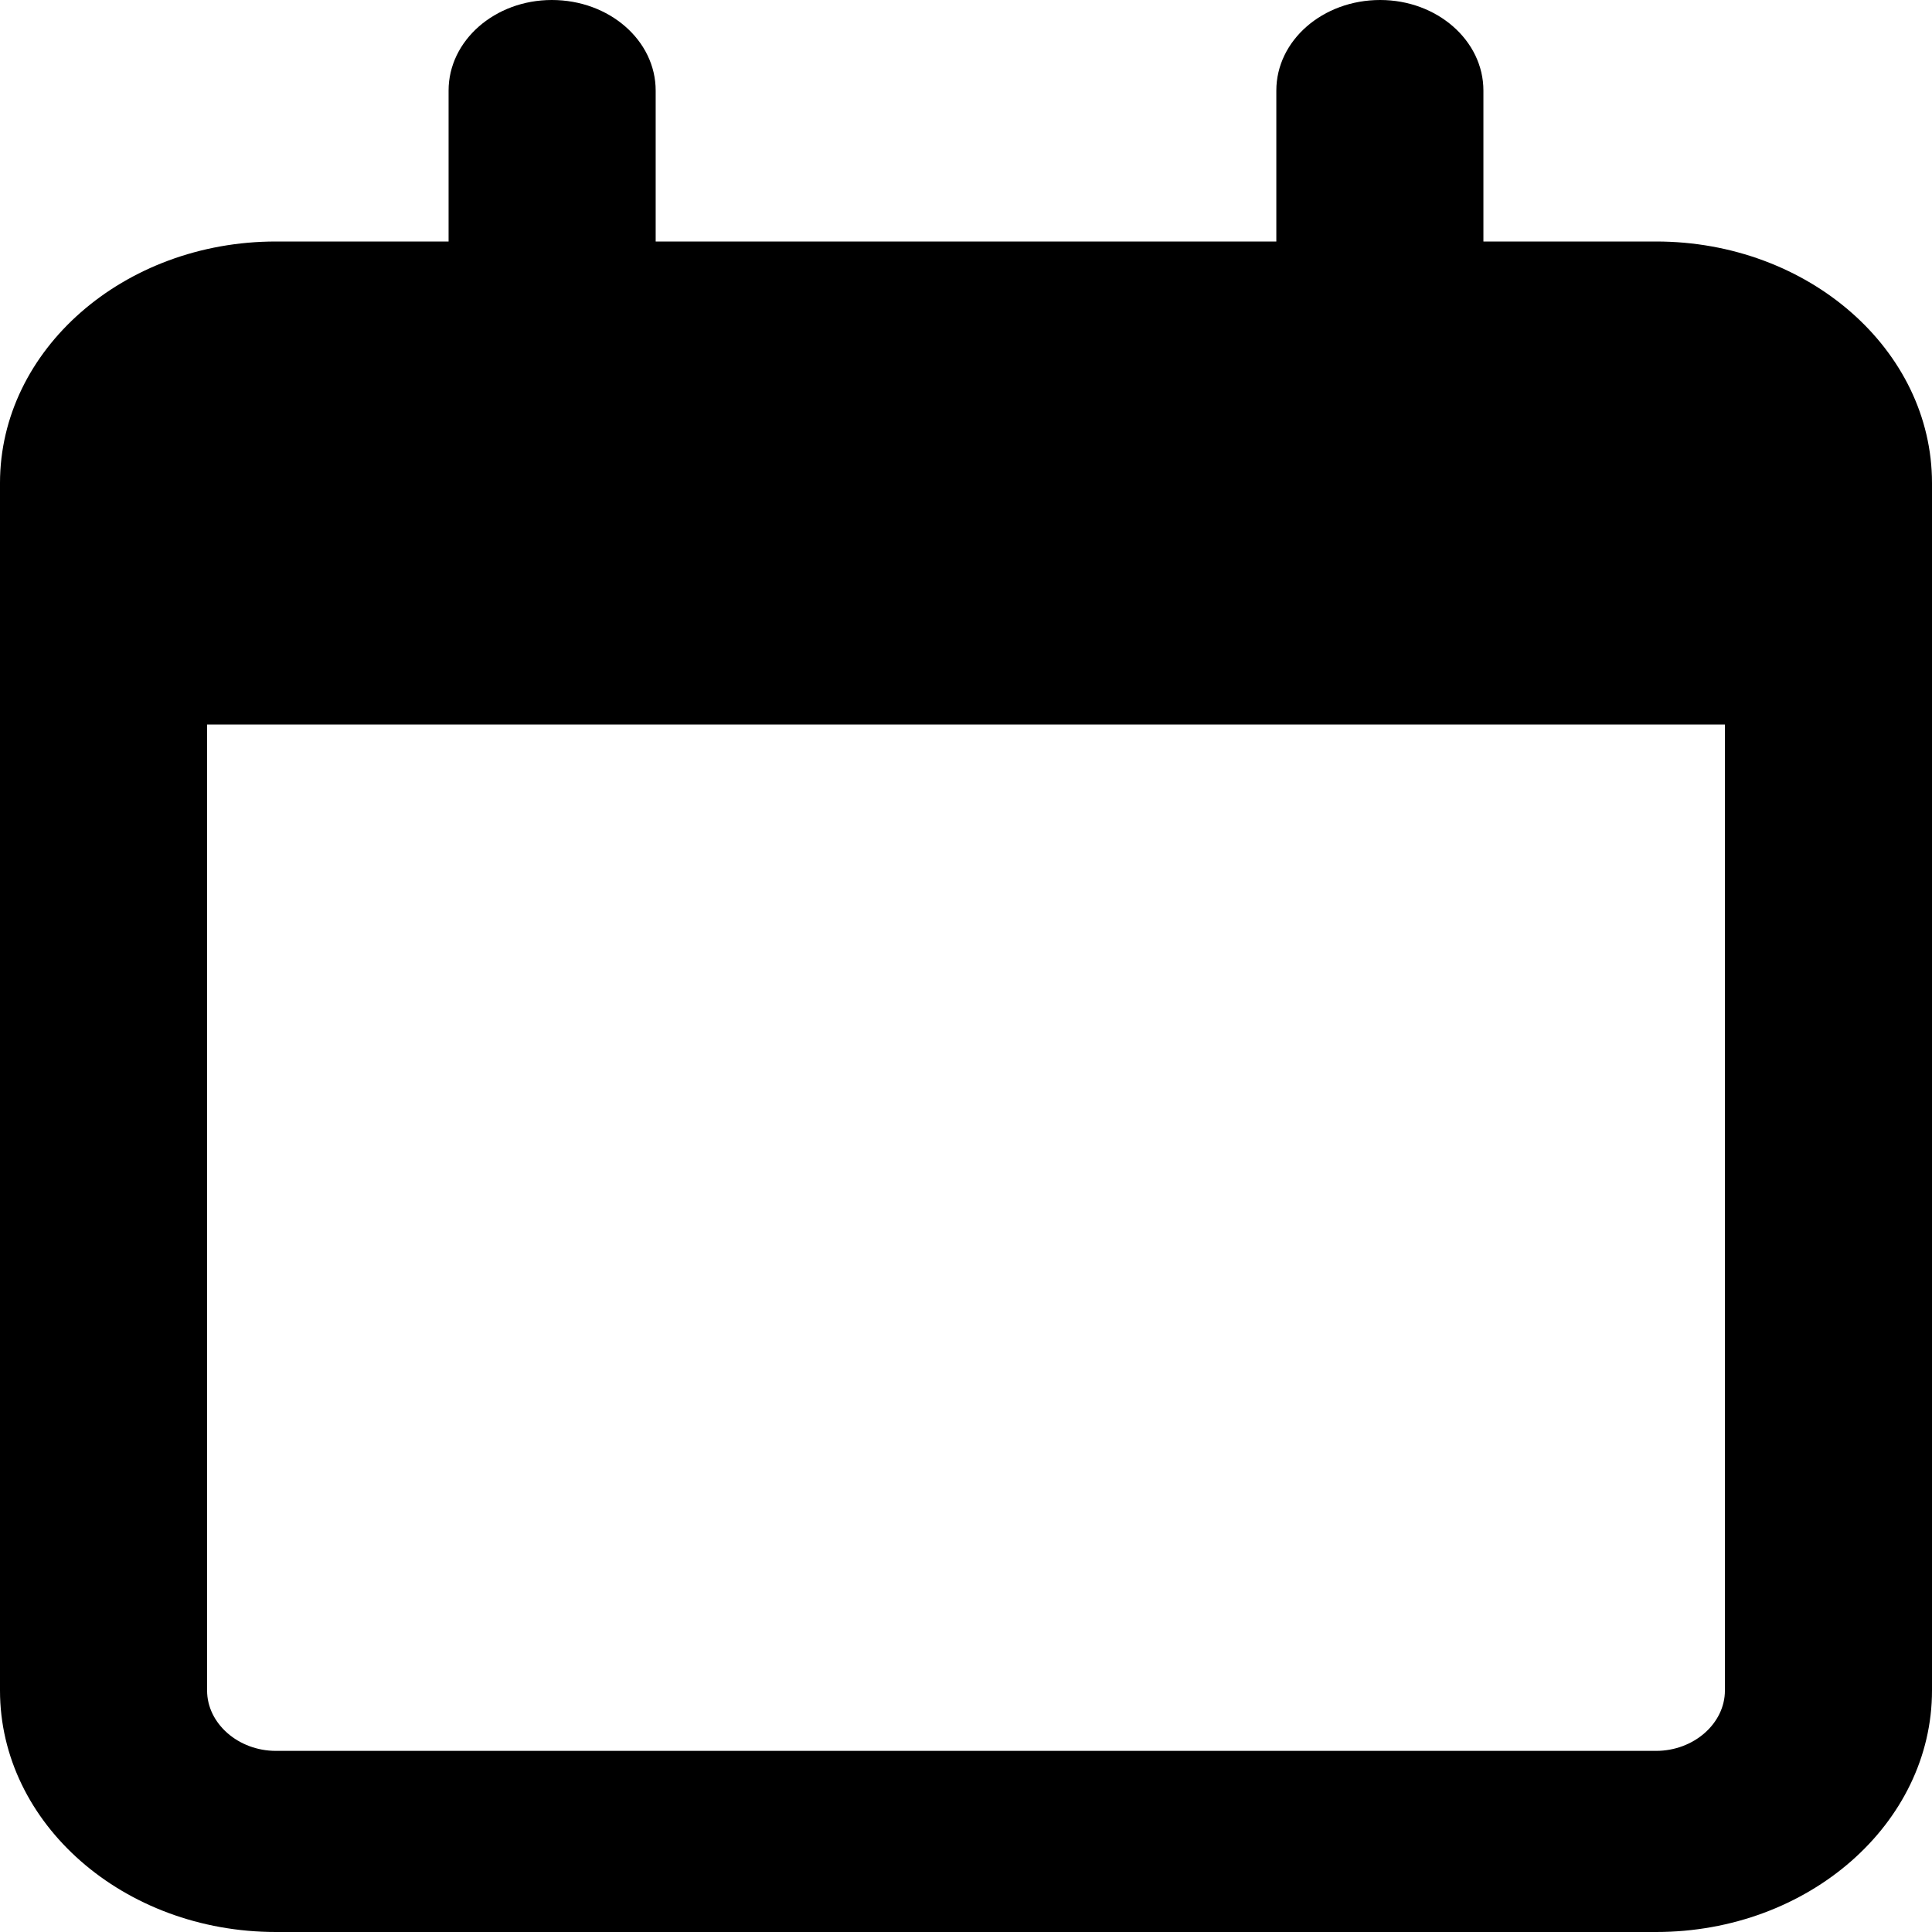
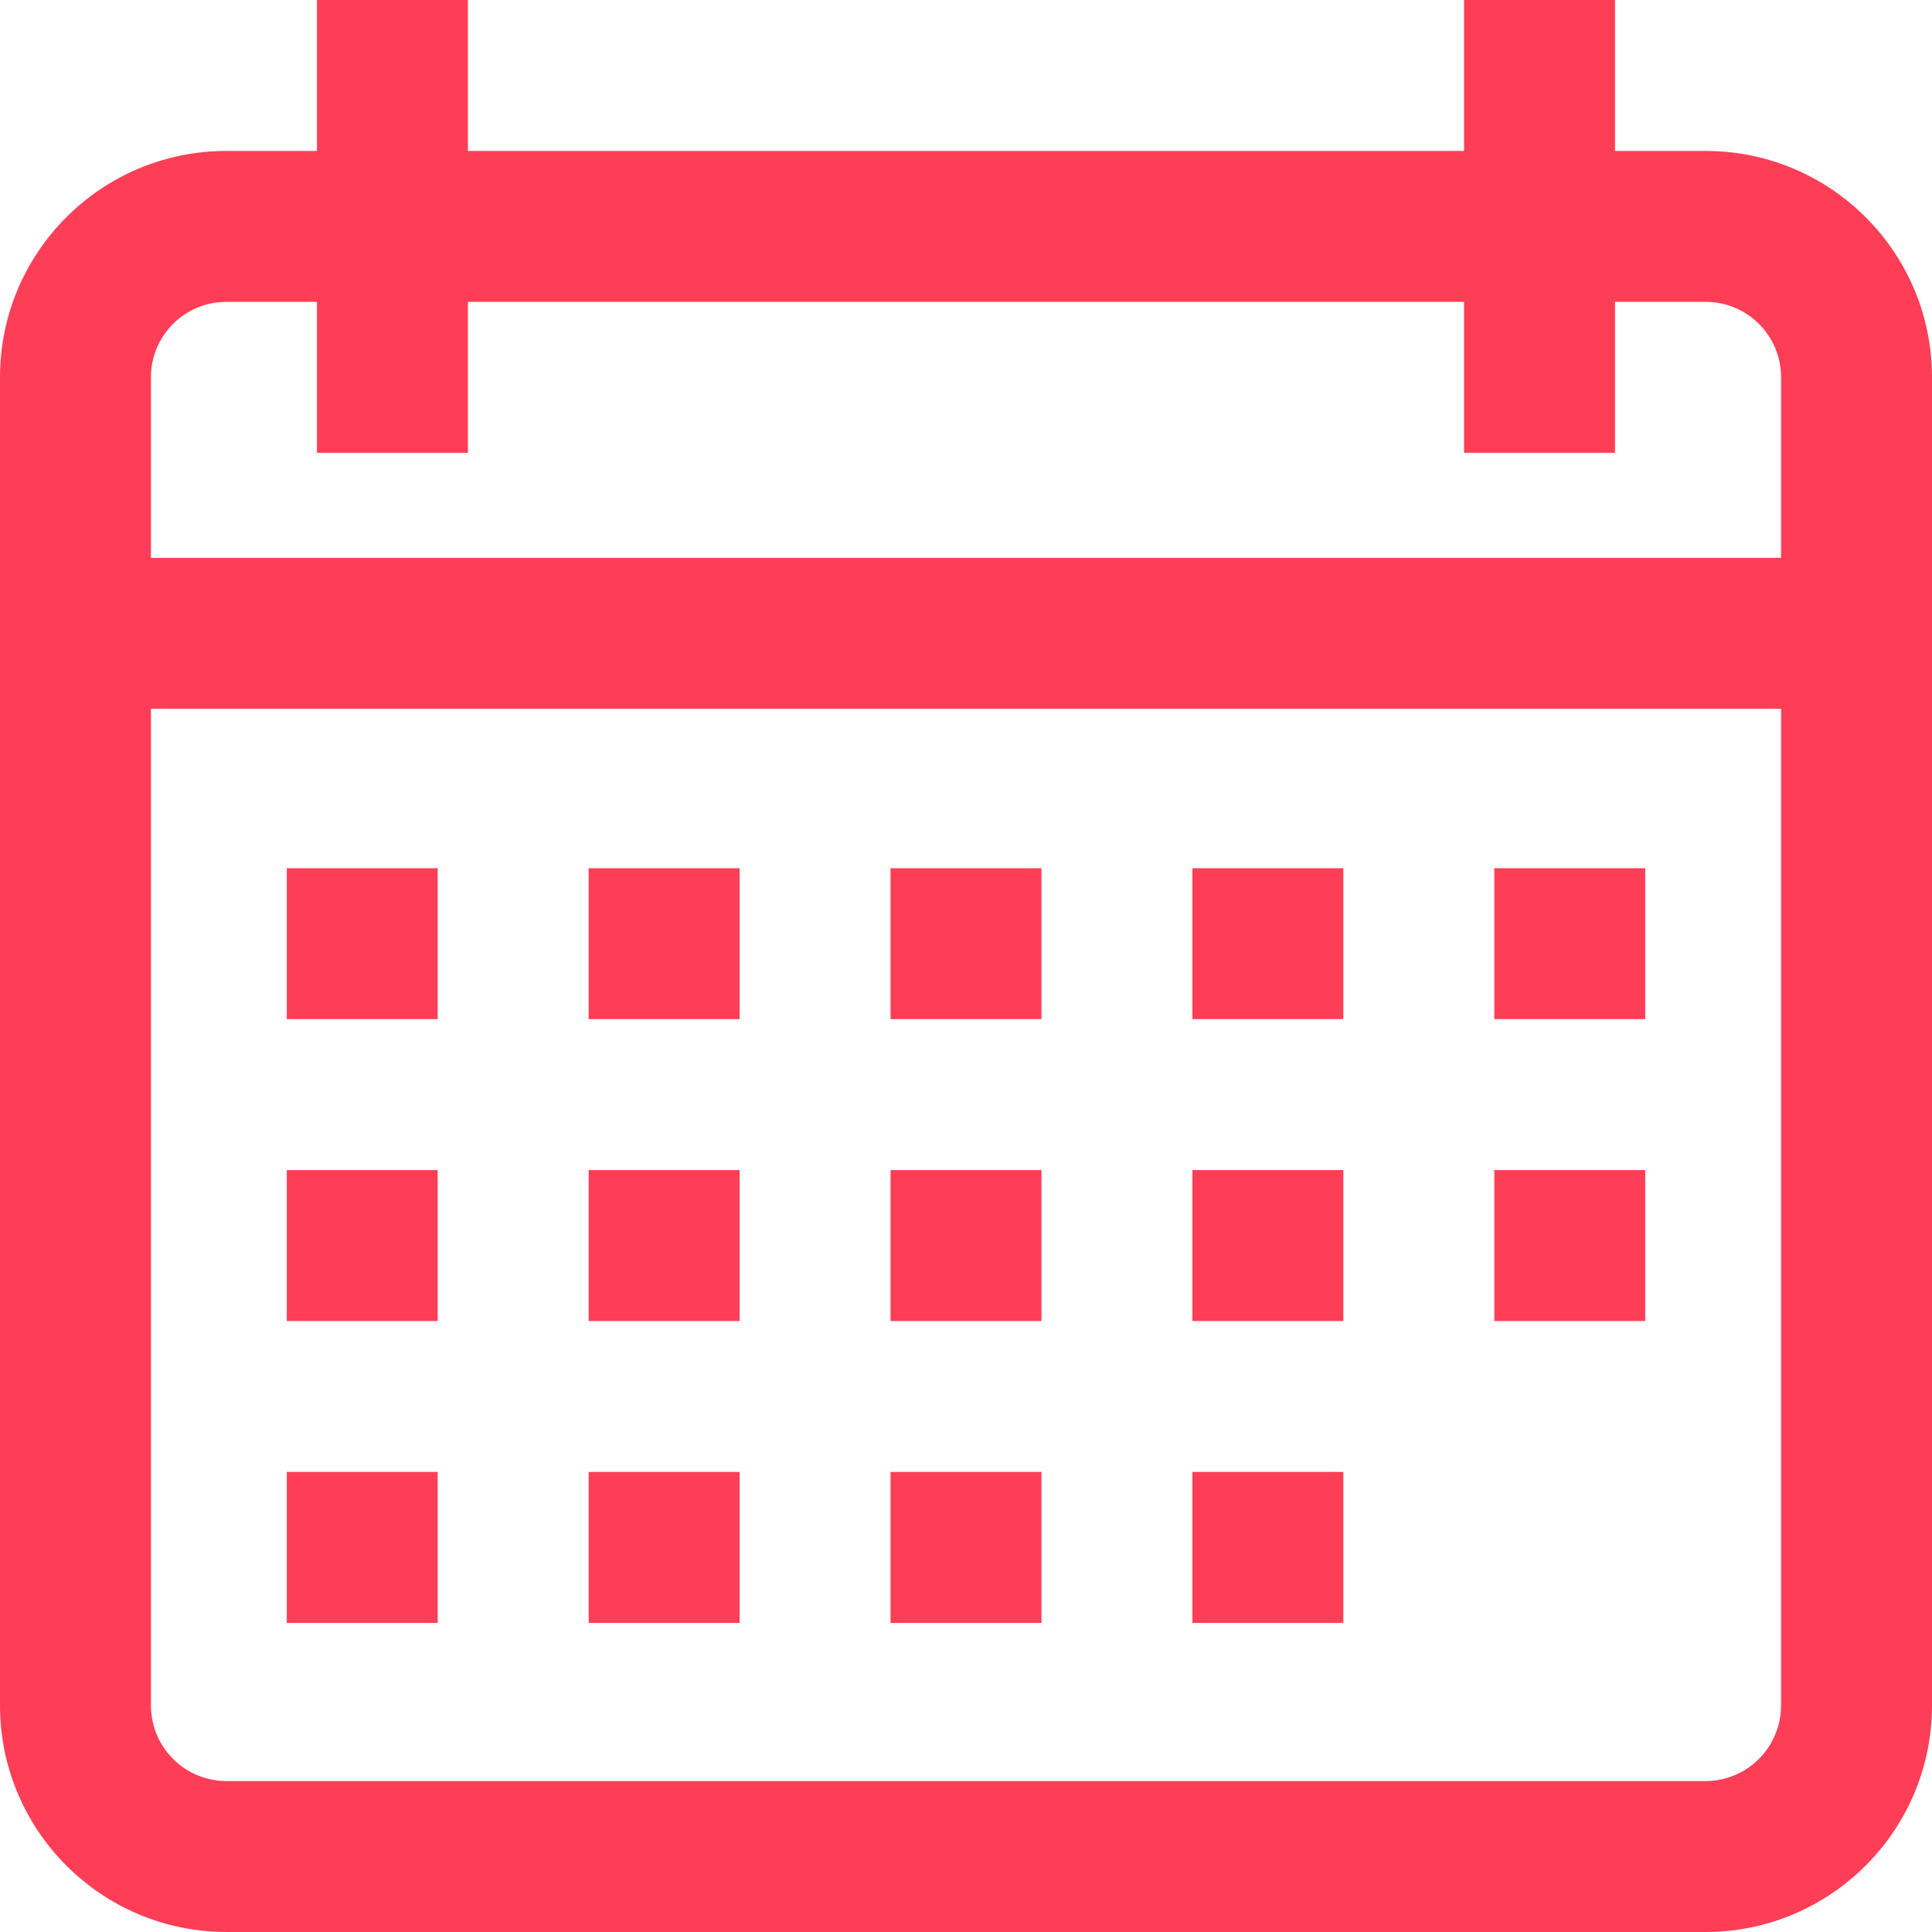
- <svg width="16px" height="16px" viewBox="0 0 16 16" version="1.1">
-   <g>
-     <path style=" stroke:none;fill-rule:nonzero;fill:rgb(0, 0, 0);fill-opacity:1;" d="M 5.43 0.75 C 5.43 0.336 5.047 0 4.57 0 C 4.098 0 3.715 0.336 3.715 0.75 L 3.715 2 L 2.285 2 C 1.023 2 0 2.898 0 4 L 0 14 C 0 15.102 1.023 16 2.285 16 L 13.715 16 C 14.977 16 16 15.102 16 14 L 16 4 C 16 2.898 14.977 2 13.715 2 L 12.285 2 L 12.285 0.75 C 12.285 0.336 11.902 0 11.43 0 C 10.953 0 10.57 0.336 10.57 0.75 L 10.57 2 L 5.43 2 Z M 1.715 6 L 14.285 6 L 14.285 14 C 14.285 14.273 14.027 14.5 13.715 14.5 L 2.285 14.5 C 1.973 14.5 1.715 14.273 1.715 14 Z M 1.715 6 " />
-   </g>
+ <svg xmlns="http://www.w3.org/2000/svg" width="16" height="16" viewBox="0 0 16 16">
+   <defs>
+     <style>
+       .cls-1 {
+         fill: #fe3e57;
+         fill-rule: evenodd;
+       }
+     </style>
+   </defs>
+   <path id="Calender" class="cls-1" d="M419.125,1098.25h-0.75V1097h-1.25v1.25h-8.25V1097h-1.25v1.25h-0.75a1.875,1.875,0,0,0-1.875,1.87v11a1.877,1.877,0,0,0,1.875,1.88h12.25a1.877,1.877,0,0,0,1.875-1.88v-11A1.875,1.875,0,0,0,419.125,1098.25Zm-12.25,1.25h0.75v1.25h1.25v-1.25h8.25v1.25h1.25v-1.25h0.75a0.624,0.624,0,0,1,.625.62v1.5h-13.5v-1.5A0.624,0.624,0,0,1,406.875,1099.5Zm12.25,12.25h-12.25a0.626,0.626,0,0,1-.625-0.63v-8.25h13.5v8.25A0.626,0.626,0,0,1,419.125,1111.75Zm-11.75-7.56h1.25v1.25h-1.25v-1.25Zm2.5,0h1.25v1.25h-1.25v-1.25Zm2.5,0h1.25v1.25h-1.25v-1.25Zm2.5,0h1.25v1.25h-1.25v-1.25Zm2.5,0h1.25v1.25h-1.25v-1.25Zm-10,2.5h1.25v1.25h-1.25v-1.25Zm2.5,0h1.25v1.25h-1.25v-1.25Zm2.5,0h1.25v1.25h-1.25v-1.25Zm2.5,0h1.25v1.25h-1.25v-1.25Zm-7.5,2.5h1.25v1.25h-1.25v-1.25Zm2.5,0h1.25v1.25h-1.25v-1.25Zm2.5,0h1.25v1.25h-1.25v-1.25Zm2.5,0h1.25v1.25h-1.25v-1.25Zm2.5-2.5h1.25v1.25h-1.25v-1.25Z" transform="translate(-405 -1097)" />
</svg>
